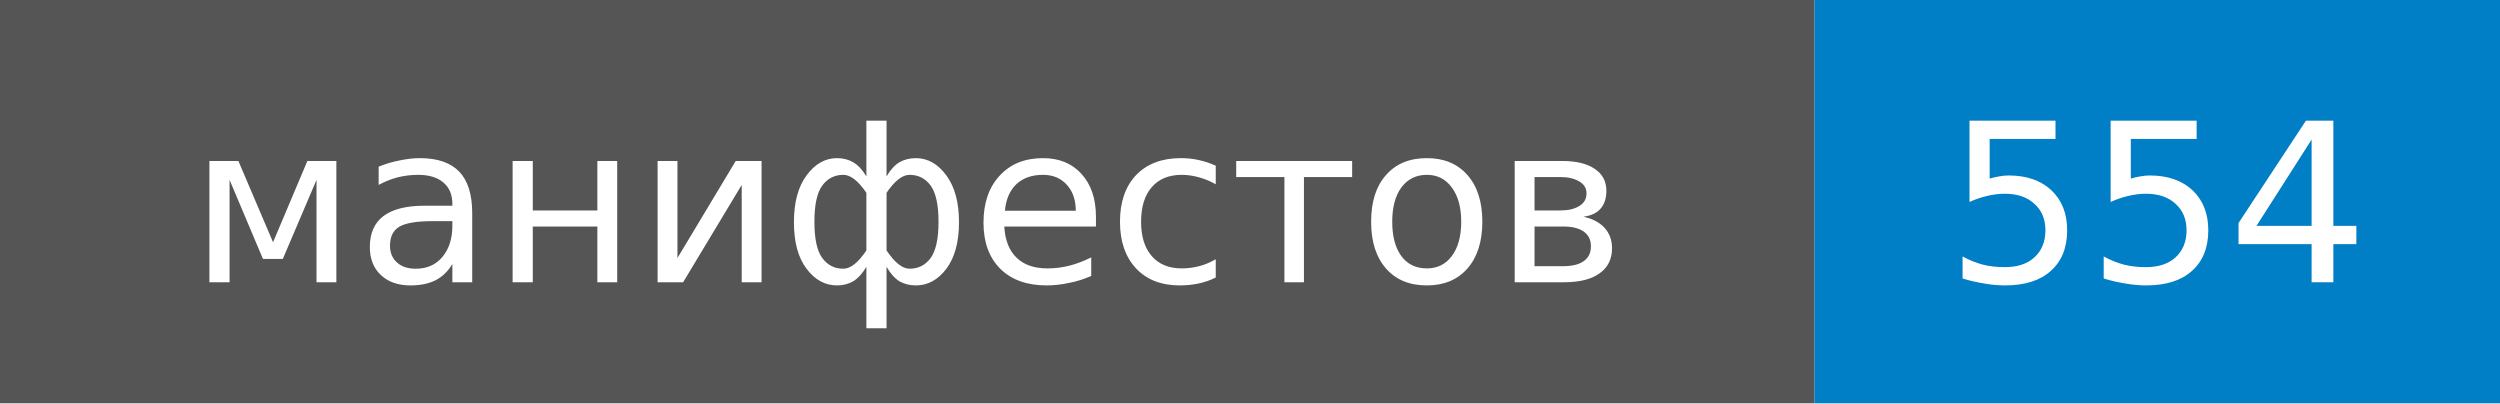
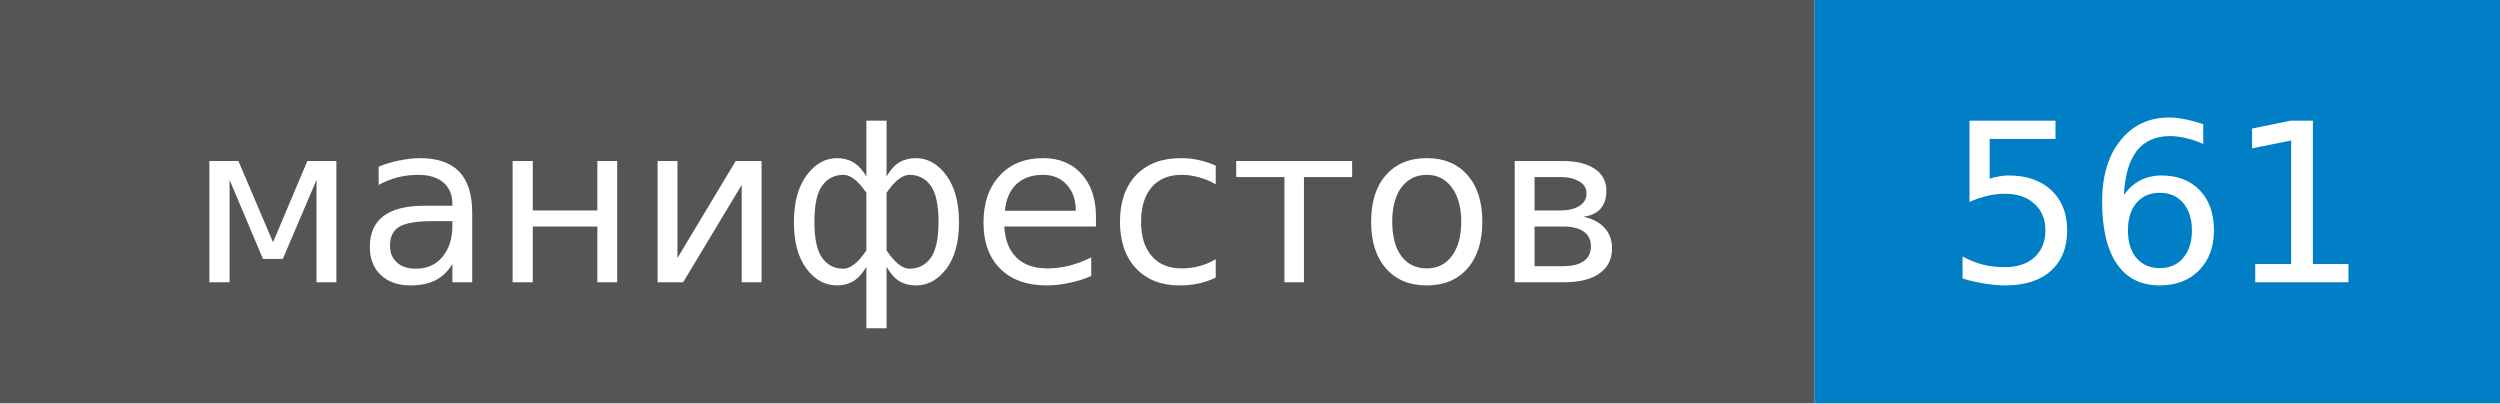
- <svg xmlns="http://www.w3.org/2000/svg" width="124" height="20" role="img" aria-label="манифестов: 554">
+ <svg xmlns="http://www.w3.org/2000/svg" width="124" height="20" role="img" aria-label="манифестов: 561">
  <style>rect.label-bg{fill:#555}@media (prefers-color-scheme:dark){rect.label-bg{fill:#3f3f3f}}text{font-family:Verdana,DejaVu Sans,Geneva,sans-serif;font-size:11px;fill:#fff}</style>
  <rect class="label-bg" width="90" height="20" />
  <rect x="90" width="34" height="20" fill="#007ec6" />
  <text x="45" y="14" text-anchor="middle">манифестов</text>
-   <text x="107" y="14" text-anchor="middle">554</text>
+   <text x="107" y="14" text-anchor="middle">561</text>
</svg>
